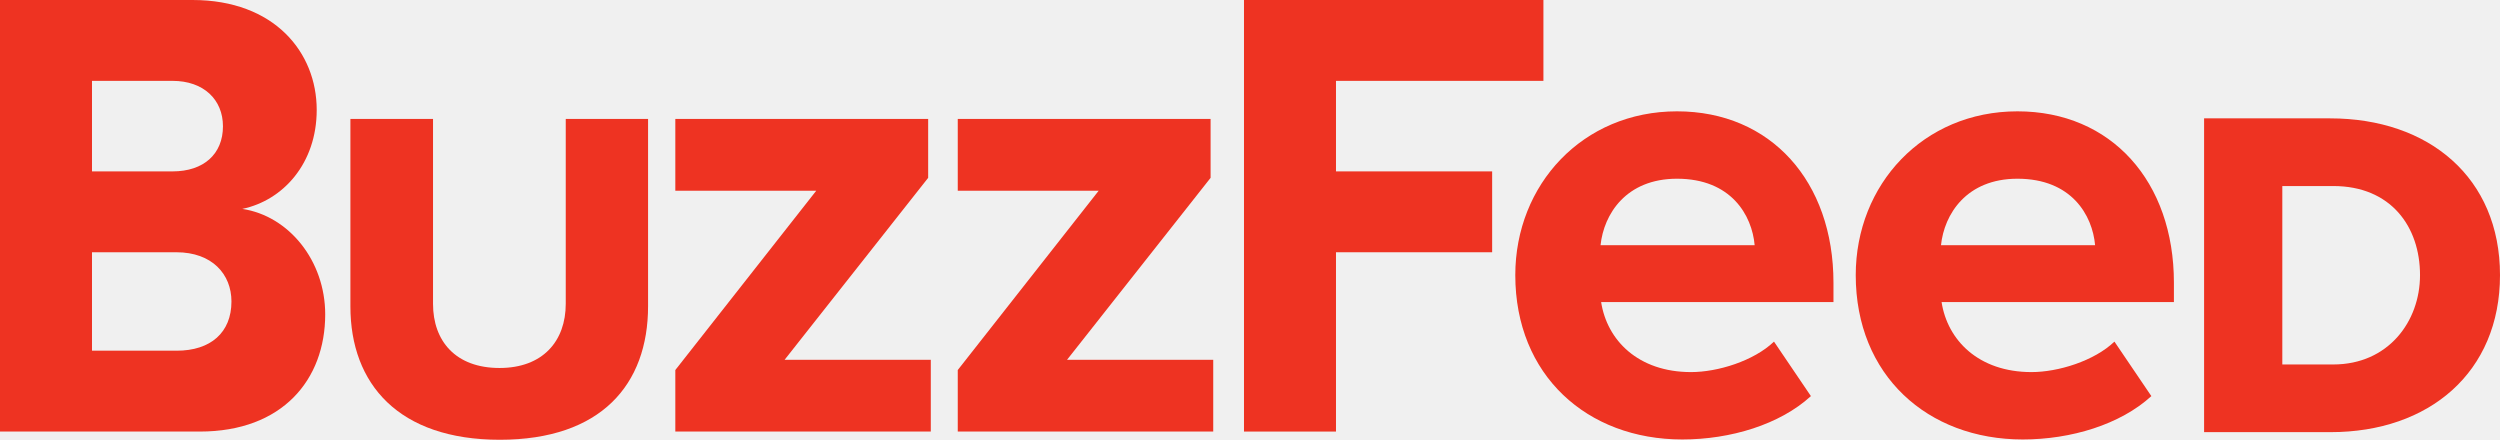
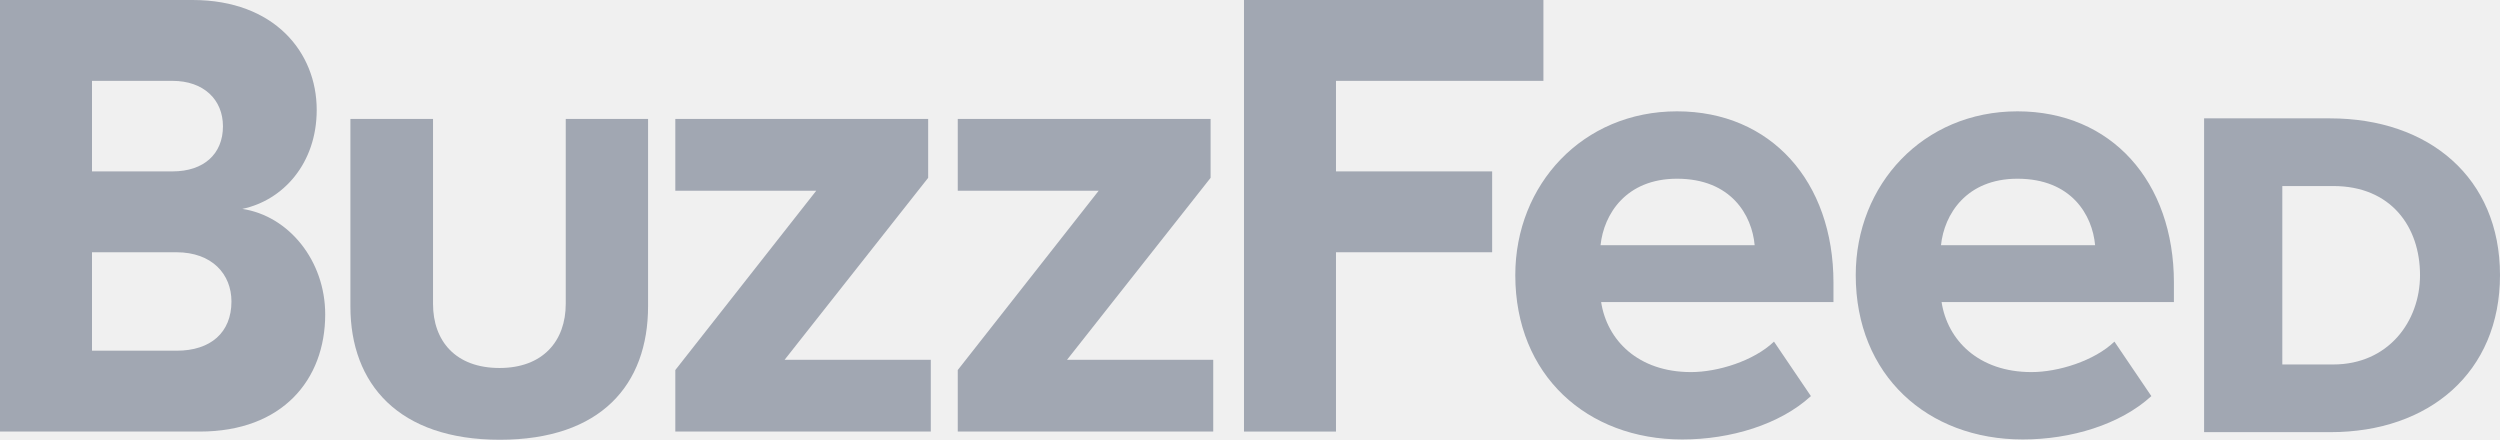
<svg xmlns="http://www.w3.org/2000/svg" version="1.1" id="Layer_1" x="0px" y="0px" viewBox="0 0 853.3 150.1" style="enable-background:new 0 0 853.3 150.1;" xml:space="preserve">
  <style type="text/css">
- 	.st0{fill:#EE3322;}
+ 	.st0{fill:#a1a7b2;}
	.st1{fill:#FFFFFF;}
	.st2{fill:#222222;}
- 	.st3{fill-rule:evenodd;clip-rule:evenodd;fill:#ED3624;}
+ 	.st3{fill-rule:evenodd;clip-rule:evenodd;fill:#a1a7b2;}
	.st4{fill-rule:evenodd;clip-rule:evenodd;fill:#FFFFFF;}
	.st5{fill-rule:evenodd;clip-rule:evenodd;fill:#222222;}
</style>
  <g id="BuzzFeed_on_White">
    <path class="st0" d="M0,147.3V0h65.7c28,0,42.4,17.9,42.4,37.5c0,18.3-11.5,30.9-25.4,33.8c15.9,2.4,28.3,17.7,28.3,36   c0,22.3-14.6,40-42.8,40H0z M76.1,43.1c0-9.1-6.6-15.5-17.2-15.5H31.4v30.9h27.5C69.5,58.5,76.1,52.6,76.1,43.1z M79,102.9   c0-9.3-6.6-16.8-18.8-16.8H31.4v33.6h28.9C71.9,119.7,79,113.5,79,102.9z" />
    <path class="st0" d="M119.6,104.6v-64h28.2v63.1c0,12.7,7.7,21.9,22.7,21.9c14.8,0,22.6-9.2,22.6-21.9V40.6h28.1v63.9   c0,26.8-16.1,45.6-50.6,45.6C136.1,150.1,119.6,131.1,119.6,104.6z" />
    <path class="st0" d="M230.5,147.3v-21l48.1-61.2h-48.1V40.6h86.3v20.1l-49,62.1h49.9v24.5H230.5z" />
    <path class="st0" d="M326.9,147.3v-21L375,65.1h-48.1V40.6h86.3v20.1l-49,62.1h49.9v24.5H326.9z" />
    <path class="st0" d="M424.6,147.3V0h102.2v27.6H456v30.9h53.3v27.6H456v61.2H424.6z" />
    <path class="st0" d="M517.2,93.9c0-30.9,23-55.9,55.2-55.9c32,0,53.4,23.9,53.4,58.5v6.6h-79.3c2,13,12.6,23.9,30.7,23.9   c9.1,0,21.4-3.8,28.3-10.4l12.6,18.6c-10.6,9.7-27.4,14.8-43.9,14.8C541.7,150,517.2,128.1,517.2,93.9z M572.4,61   c-17.4,0-25,12.1-26.1,22.7h52.6C598,73.5,590.9,61,572.4,61z" />
    <path class="st0" d="M633.4,93.9c0-30.9,23-55.9,55.2-55.9c32,0,53.4,23.9,53.4,58.5v6.6h-79.3c2,13,12.6,23.9,30.7,23.9   c9.1,0,21.4-3.8,28.3-10.4l12.6,18.6c-10.6,9.7-27.4,14.8-43.9,14.8C657.9,150,633.4,128.1,633.4,93.9z M688.6,61   c-17.4,0-25,12.1-26.1,22.7h52.6C714.2,73.5,707.1,61,688.6,61z" />
    <path class="st0" d="M752.3,147.5V40.4h43c33.7,0,58,20.2,58,53.5c0,33.2-24.2,53.6-57.8,53.6H752.3z M826,93.9   c0-16.6-10-30.4-29.6-30.4H779v60.9h17.4C815.1,124.4,826,109.8,826,93.9z" />
  </g>
</svg>
